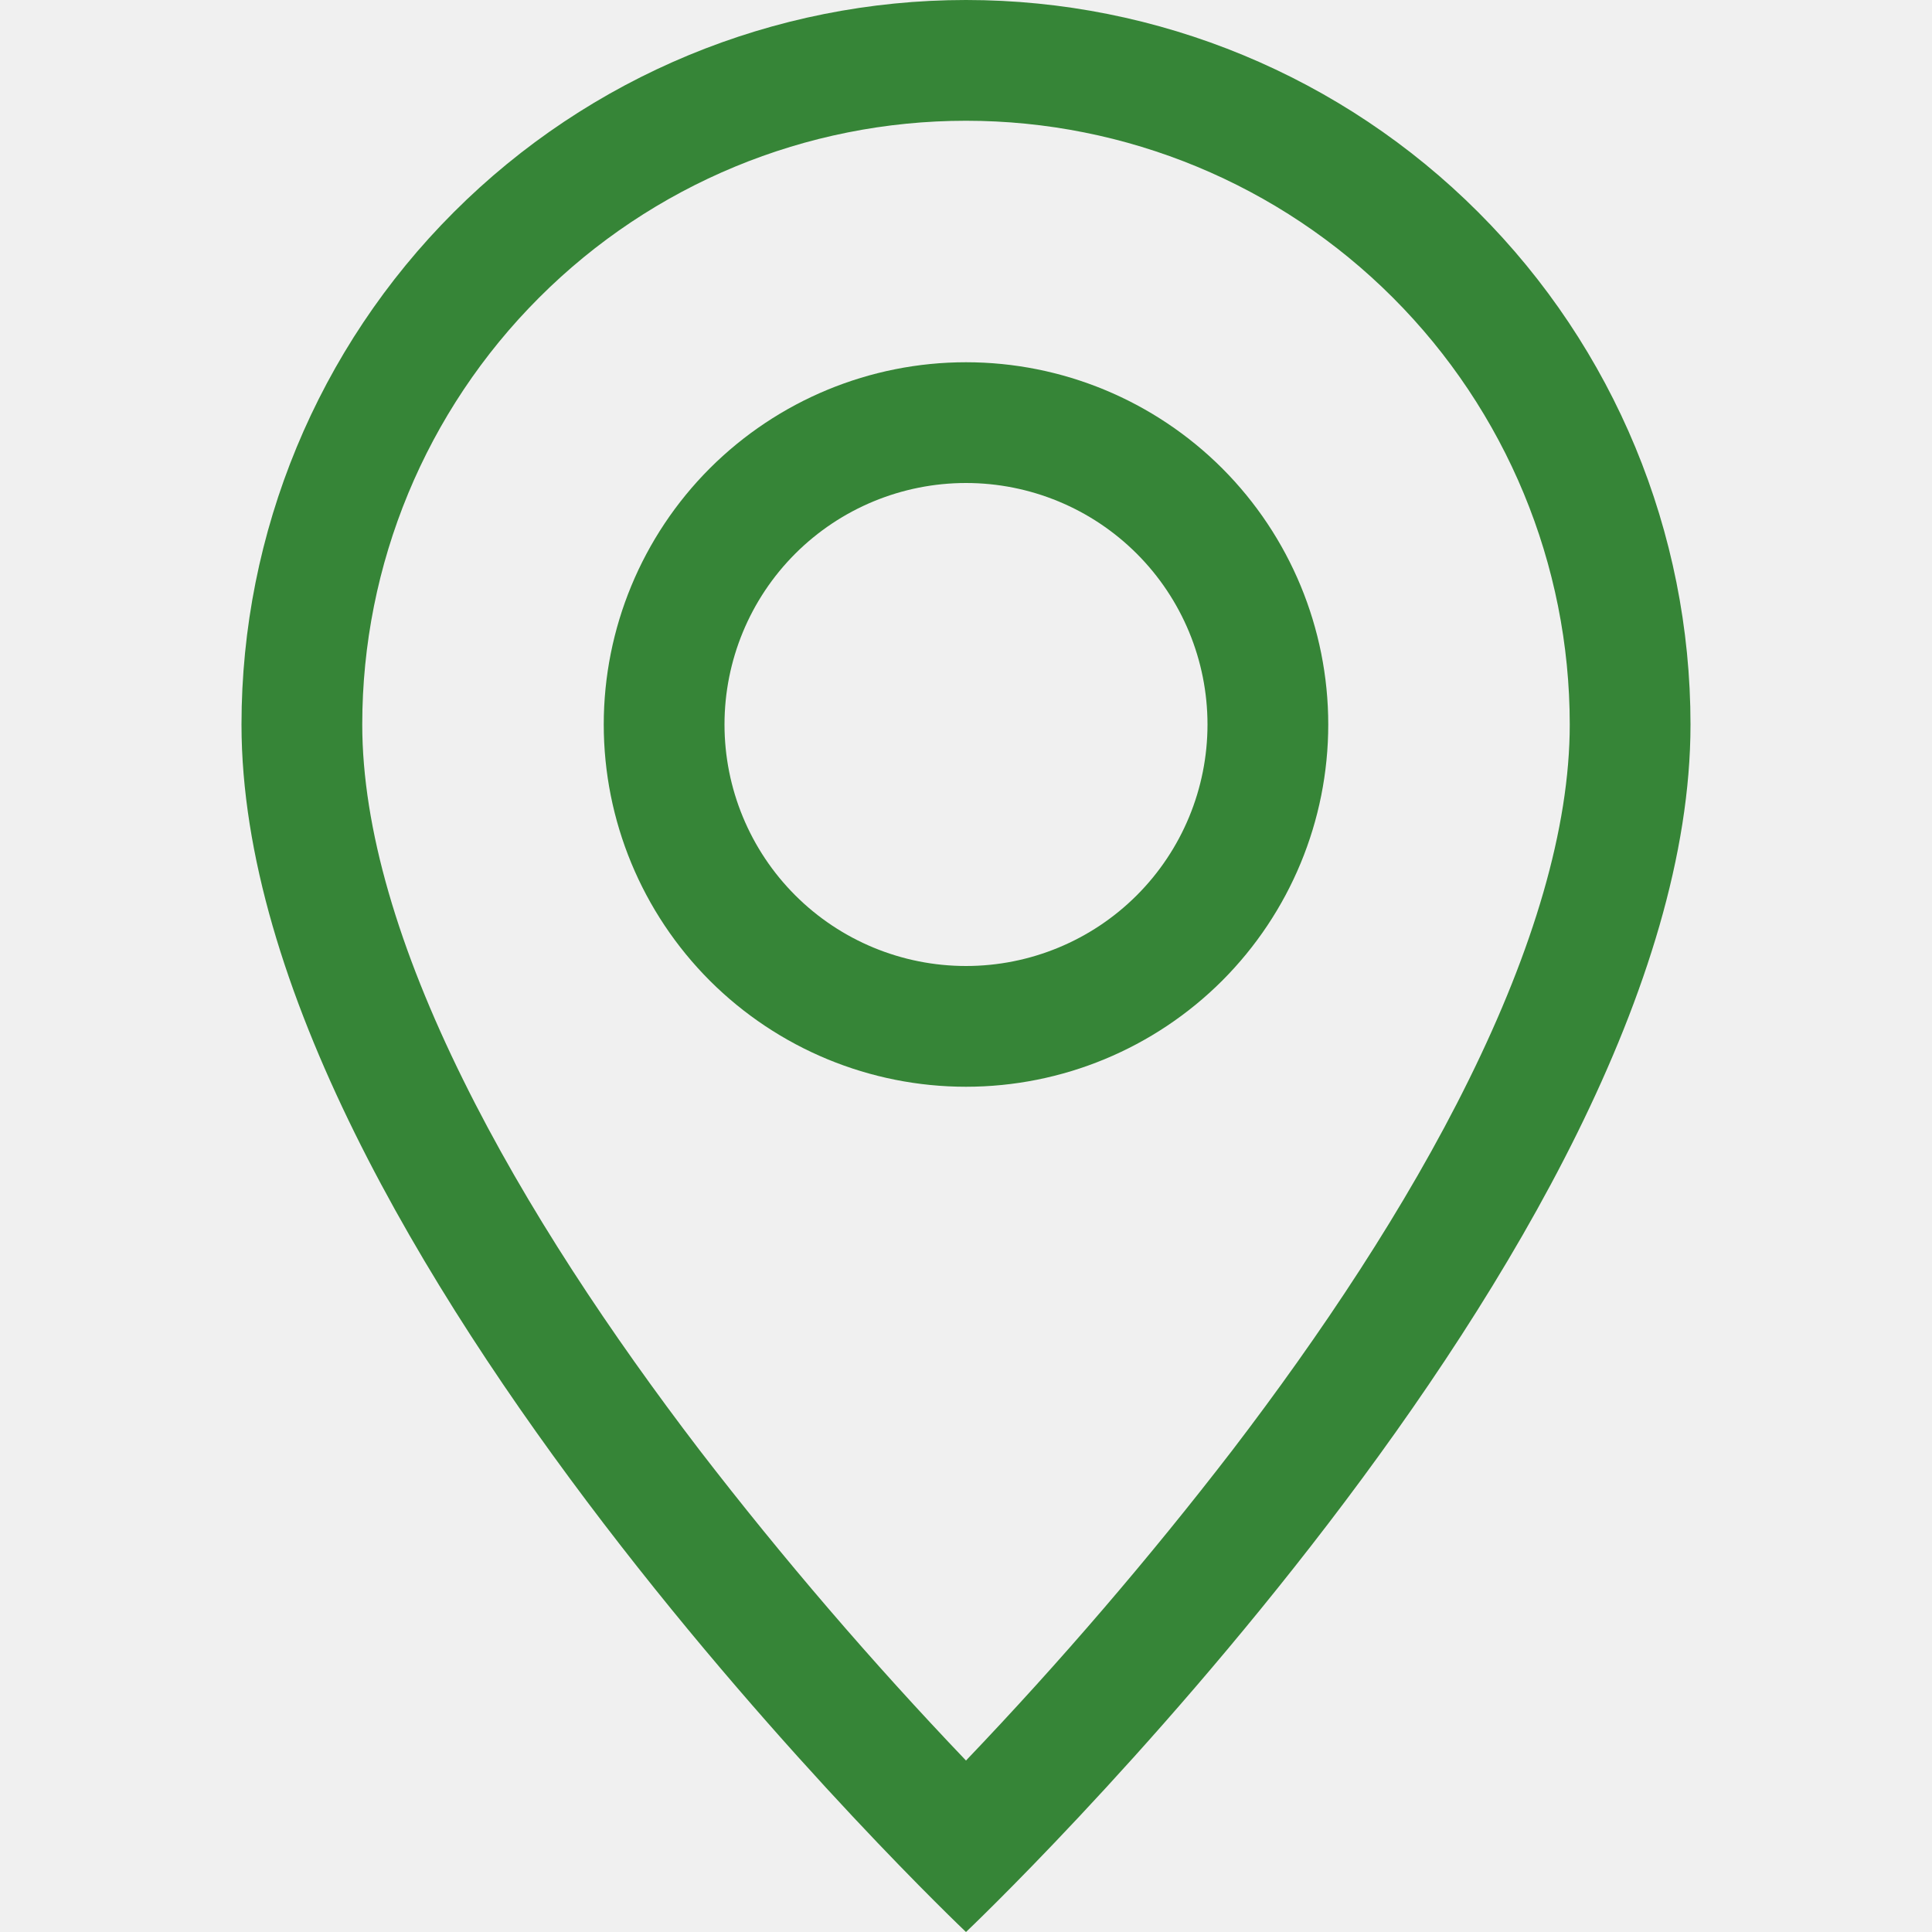
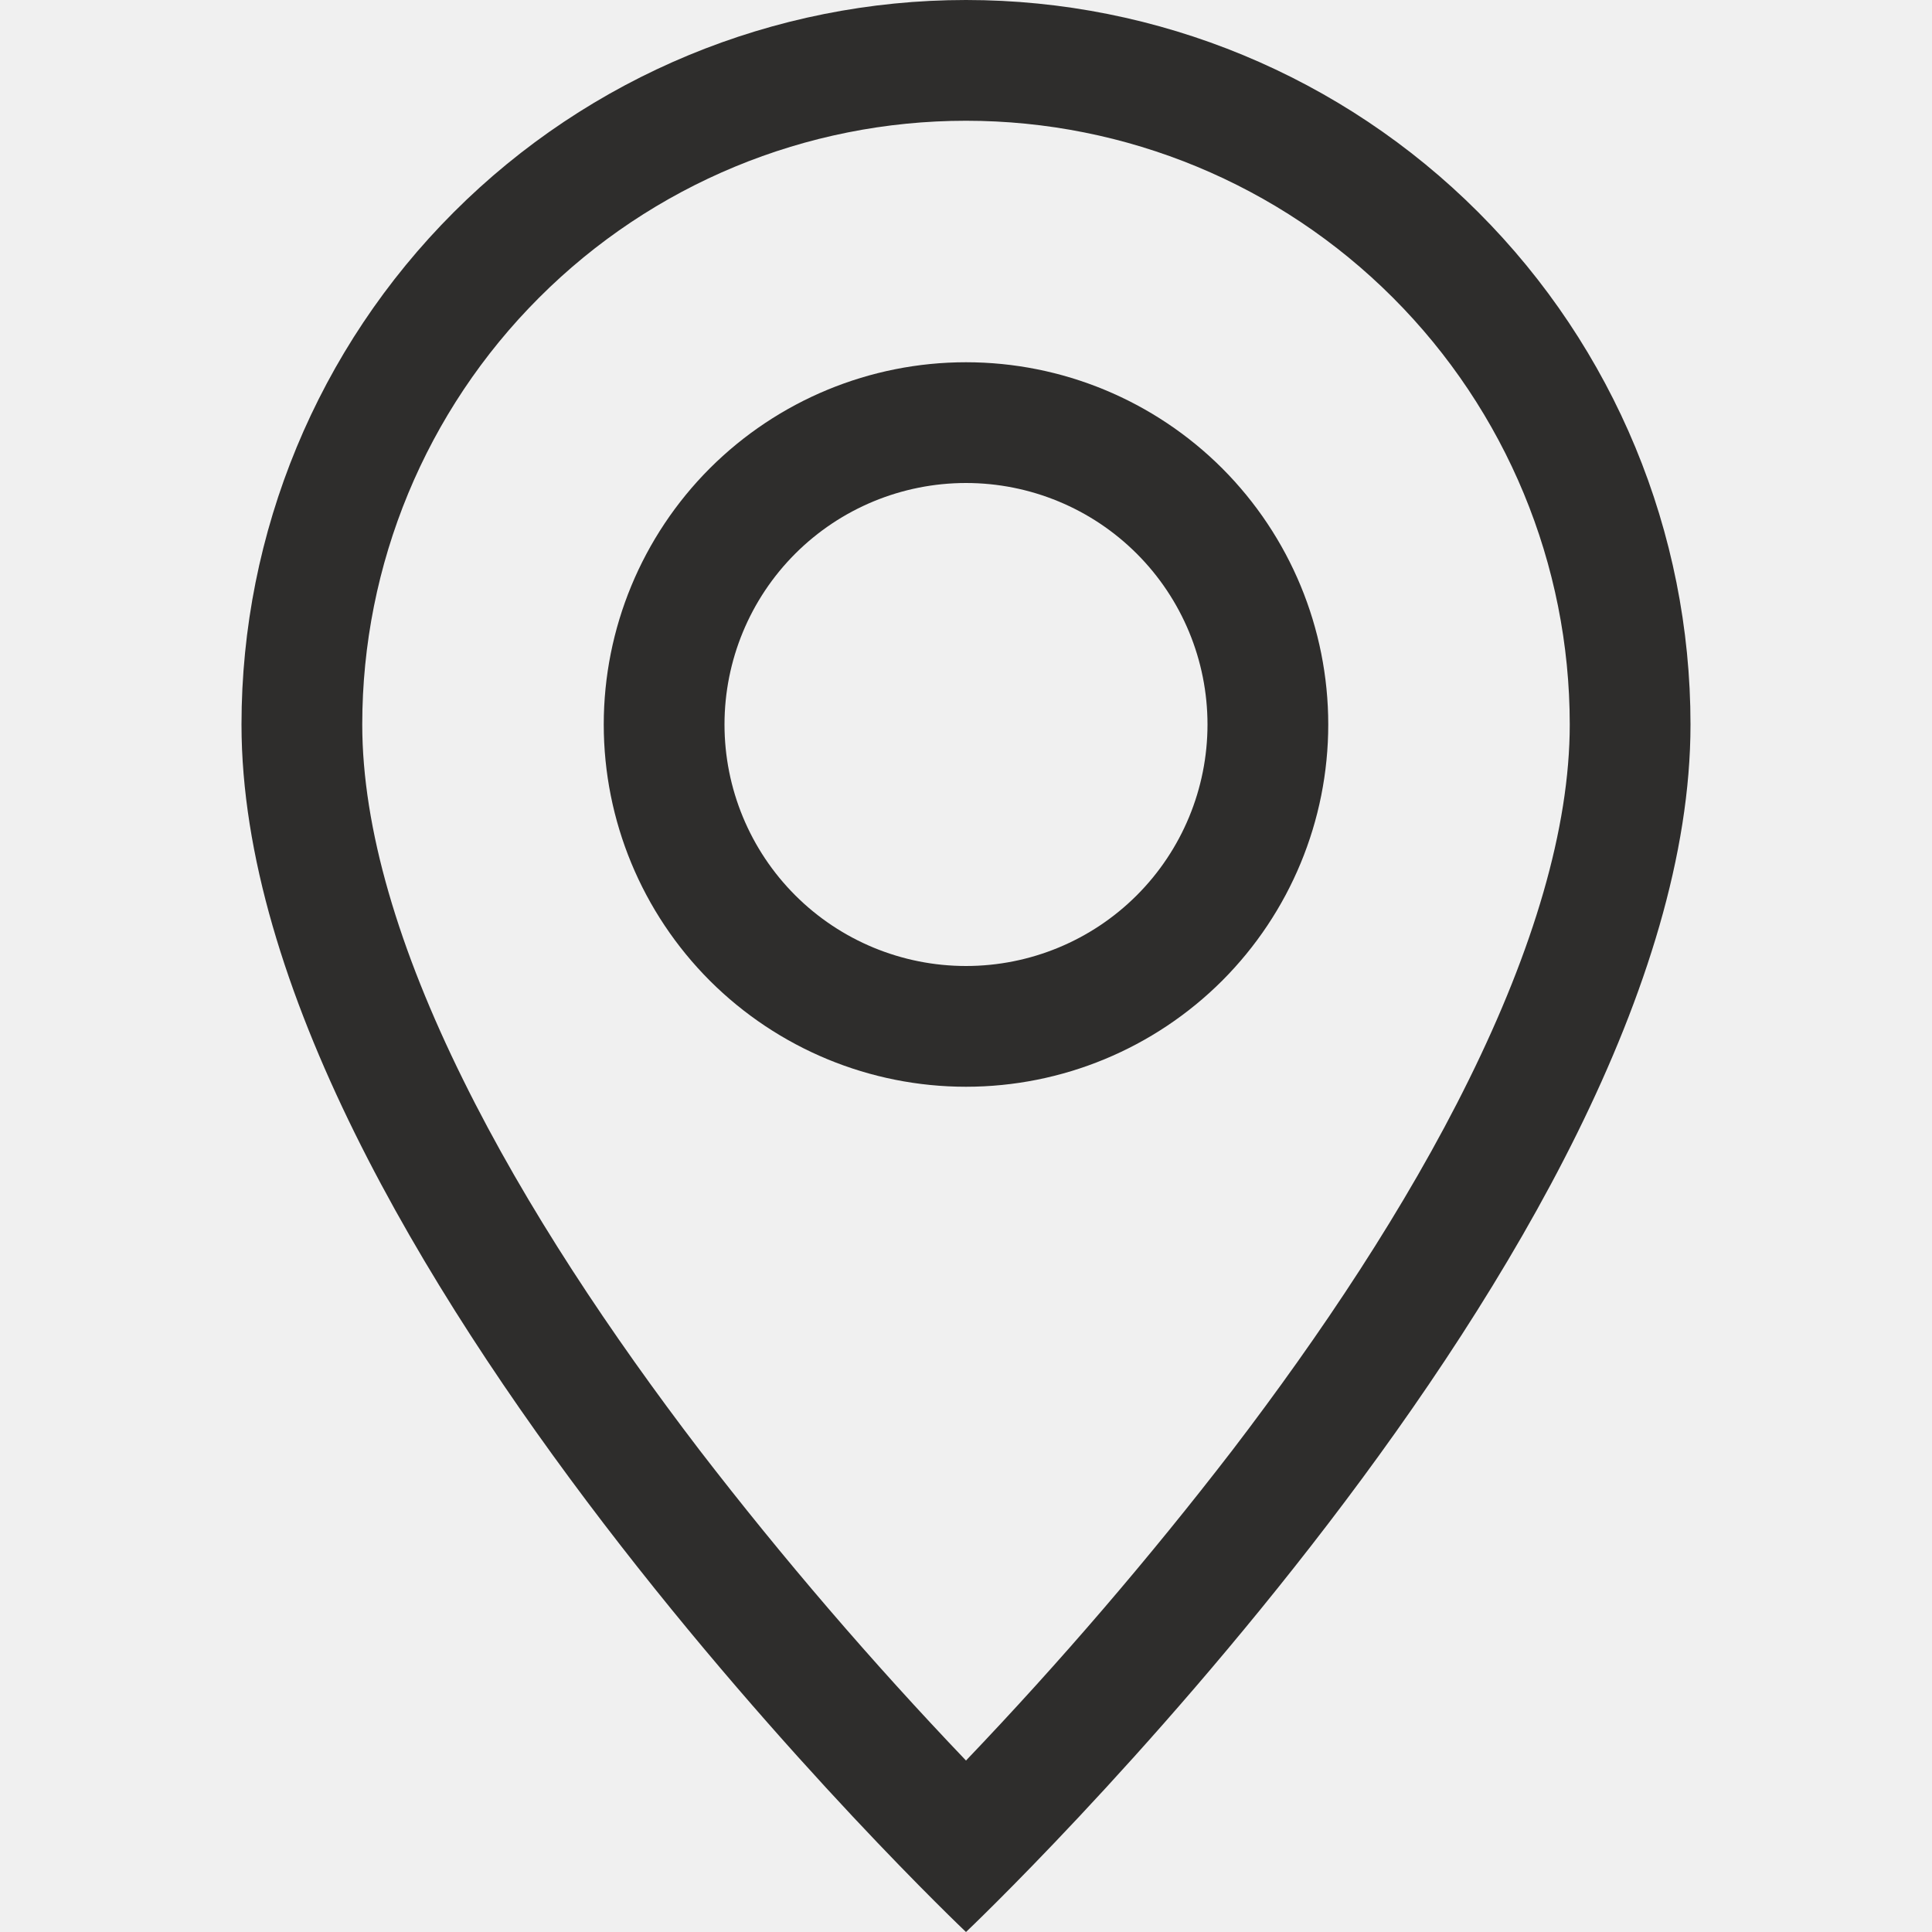
<svg xmlns="http://www.w3.org/2000/svg" width="20" height="20" viewBox="0 0 20 20" fill="none">
  <g clip-path="url(#clip0_5075_12670)">
-     <path d="M15.207 11.175C14.553 12.502 13.665 13.825 12.758 15.012C11.896 16.131 10.975 17.204 10 18.225C9.025 17.204 8.104 16.131 7.242 15.012C6.335 13.825 5.447 12.502 4.793 11.175C4.13 9.834 3.75 8.578 3.75 7.5C3.75 5.842 4.408 4.253 5.581 3.081C6.753 1.908 8.342 1.25 10 1.25C11.658 1.25 13.247 1.908 14.419 3.081C15.591 4.253 16.25 5.842 16.25 7.5C16.25 8.578 15.869 9.834 15.207 11.175ZM10 20C10 20 17.5 12.893 17.5 7.5C17.5 5.511 16.71 3.603 15.303 2.197C13.897 0.79 11.989 0 10 0C8.011 0 6.103 0.79 4.697 2.197C3.29 3.603 2.5 5.511 2.5 7.5C2.5 12.893 10 20 10 20Z" fill="#368537" />
-     <path d="M10 10C9.337 10 8.701 9.737 8.232 9.268C7.763 8.799 7.5 8.163 7.5 7.5C7.5 6.837 7.763 6.201 8.232 5.732C8.701 5.263 9.337 5 10 5C10.663 5 11.299 5.263 11.768 5.732C12.237 6.201 12.5 6.837 12.5 7.5C12.5 8.163 12.237 8.799 11.768 9.268C11.299 9.737 10.663 10 10 10ZM10 11.25C10.995 11.25 11.948 10.855 12.652 10.152C13.355 9.448 13.75 8.495 13.75 7.5C13.75 6.505 13.355 5.552 12.652 4.848C11.948 4.145 10.995 3.75 10 3.75C9.005 3.75 8.052 4.145 7.348 4.848C6.645 5.552 6.25 6.505 6.25 7.5C6.25 8.495 6.645 9.448 7.348 10.152C8.052 10.855 9.005 11.25 10 11.25Z" fill="#368537" />
+     <path d="M15.207 11.175C14.553 12.502 13.665 13.825 12.758 15.012C11.896 16.131 10.975 17.204 10 18.225C9.025 17.204 8.104 16.131 7.242 15.012C6.335 13.825 5.447 12.502 4.793 11.175C4.13 9.834 3.75 8.578 3.75 7.5C3.75 5.842 4.408 4.253 5.581 3.081C6.753 1.908 8.342 1.25 10 1.25C11.658 1.25 13.247 1.908 14.419 3.081C15.591 4.253 16.25 5.842 16.25 7.5C16.25 8.578 15.869 9.834 15.207 11.175ZM10 20C10 20 17.5 12.893 17.5 7.5C17.5 5.511 16.71 3.603 15.303 2.197C13.897 0.79 11.989 0 10 0C8.011 0 6.103 0.79 4.697 2.197C3.29 3.603 2.5 5.511 2.5 7.5C2.5 12.893 10 20 10 20Z" fill="#2E2D2C" />
+     <path d="M10 10C9.337 10 8.701 9.737 8.232 9.268C7.763 8.799 7.5 8.163 7.5 7.5C7.5 6.837 7.763 6.201 8.232 5.732C8.701 5.263 9.337 5 10 5C10.663 5 11.299 5.263 11.768 5.732C12.237 6.201 12.5 6.837 12.5 7.5C12.5 8.163 12.237 8.799 11.768 9.268C11.299 9.737 10.663 10 10 10ZM10 11.25C10.995 11.25 11.948 10.855 12.652 10.152C13.355 9.448 13.75 8.495 13.75 7.5C13.75 6.505 13.355 5.552 12.652 4.848C11.948 4.145 10.995 3.75 10 3.75C9.005 3.75 8.052 4.145 7.348 4.848C6.645 5.552 6.25 6.505 6.25 7.5C6.25 8.495 6.645 9.448 7.348 10.152C8.052 10.855 9.005 11.25 10 11.25Z" fill="#2E2D2C" />
  </g>
  <defs>
    <clipPath id="clip0_5075_12670">
      <rect width="20" height="20" rx="2" fill="white" />
    </clipPath>
  </defs>
</svg>
